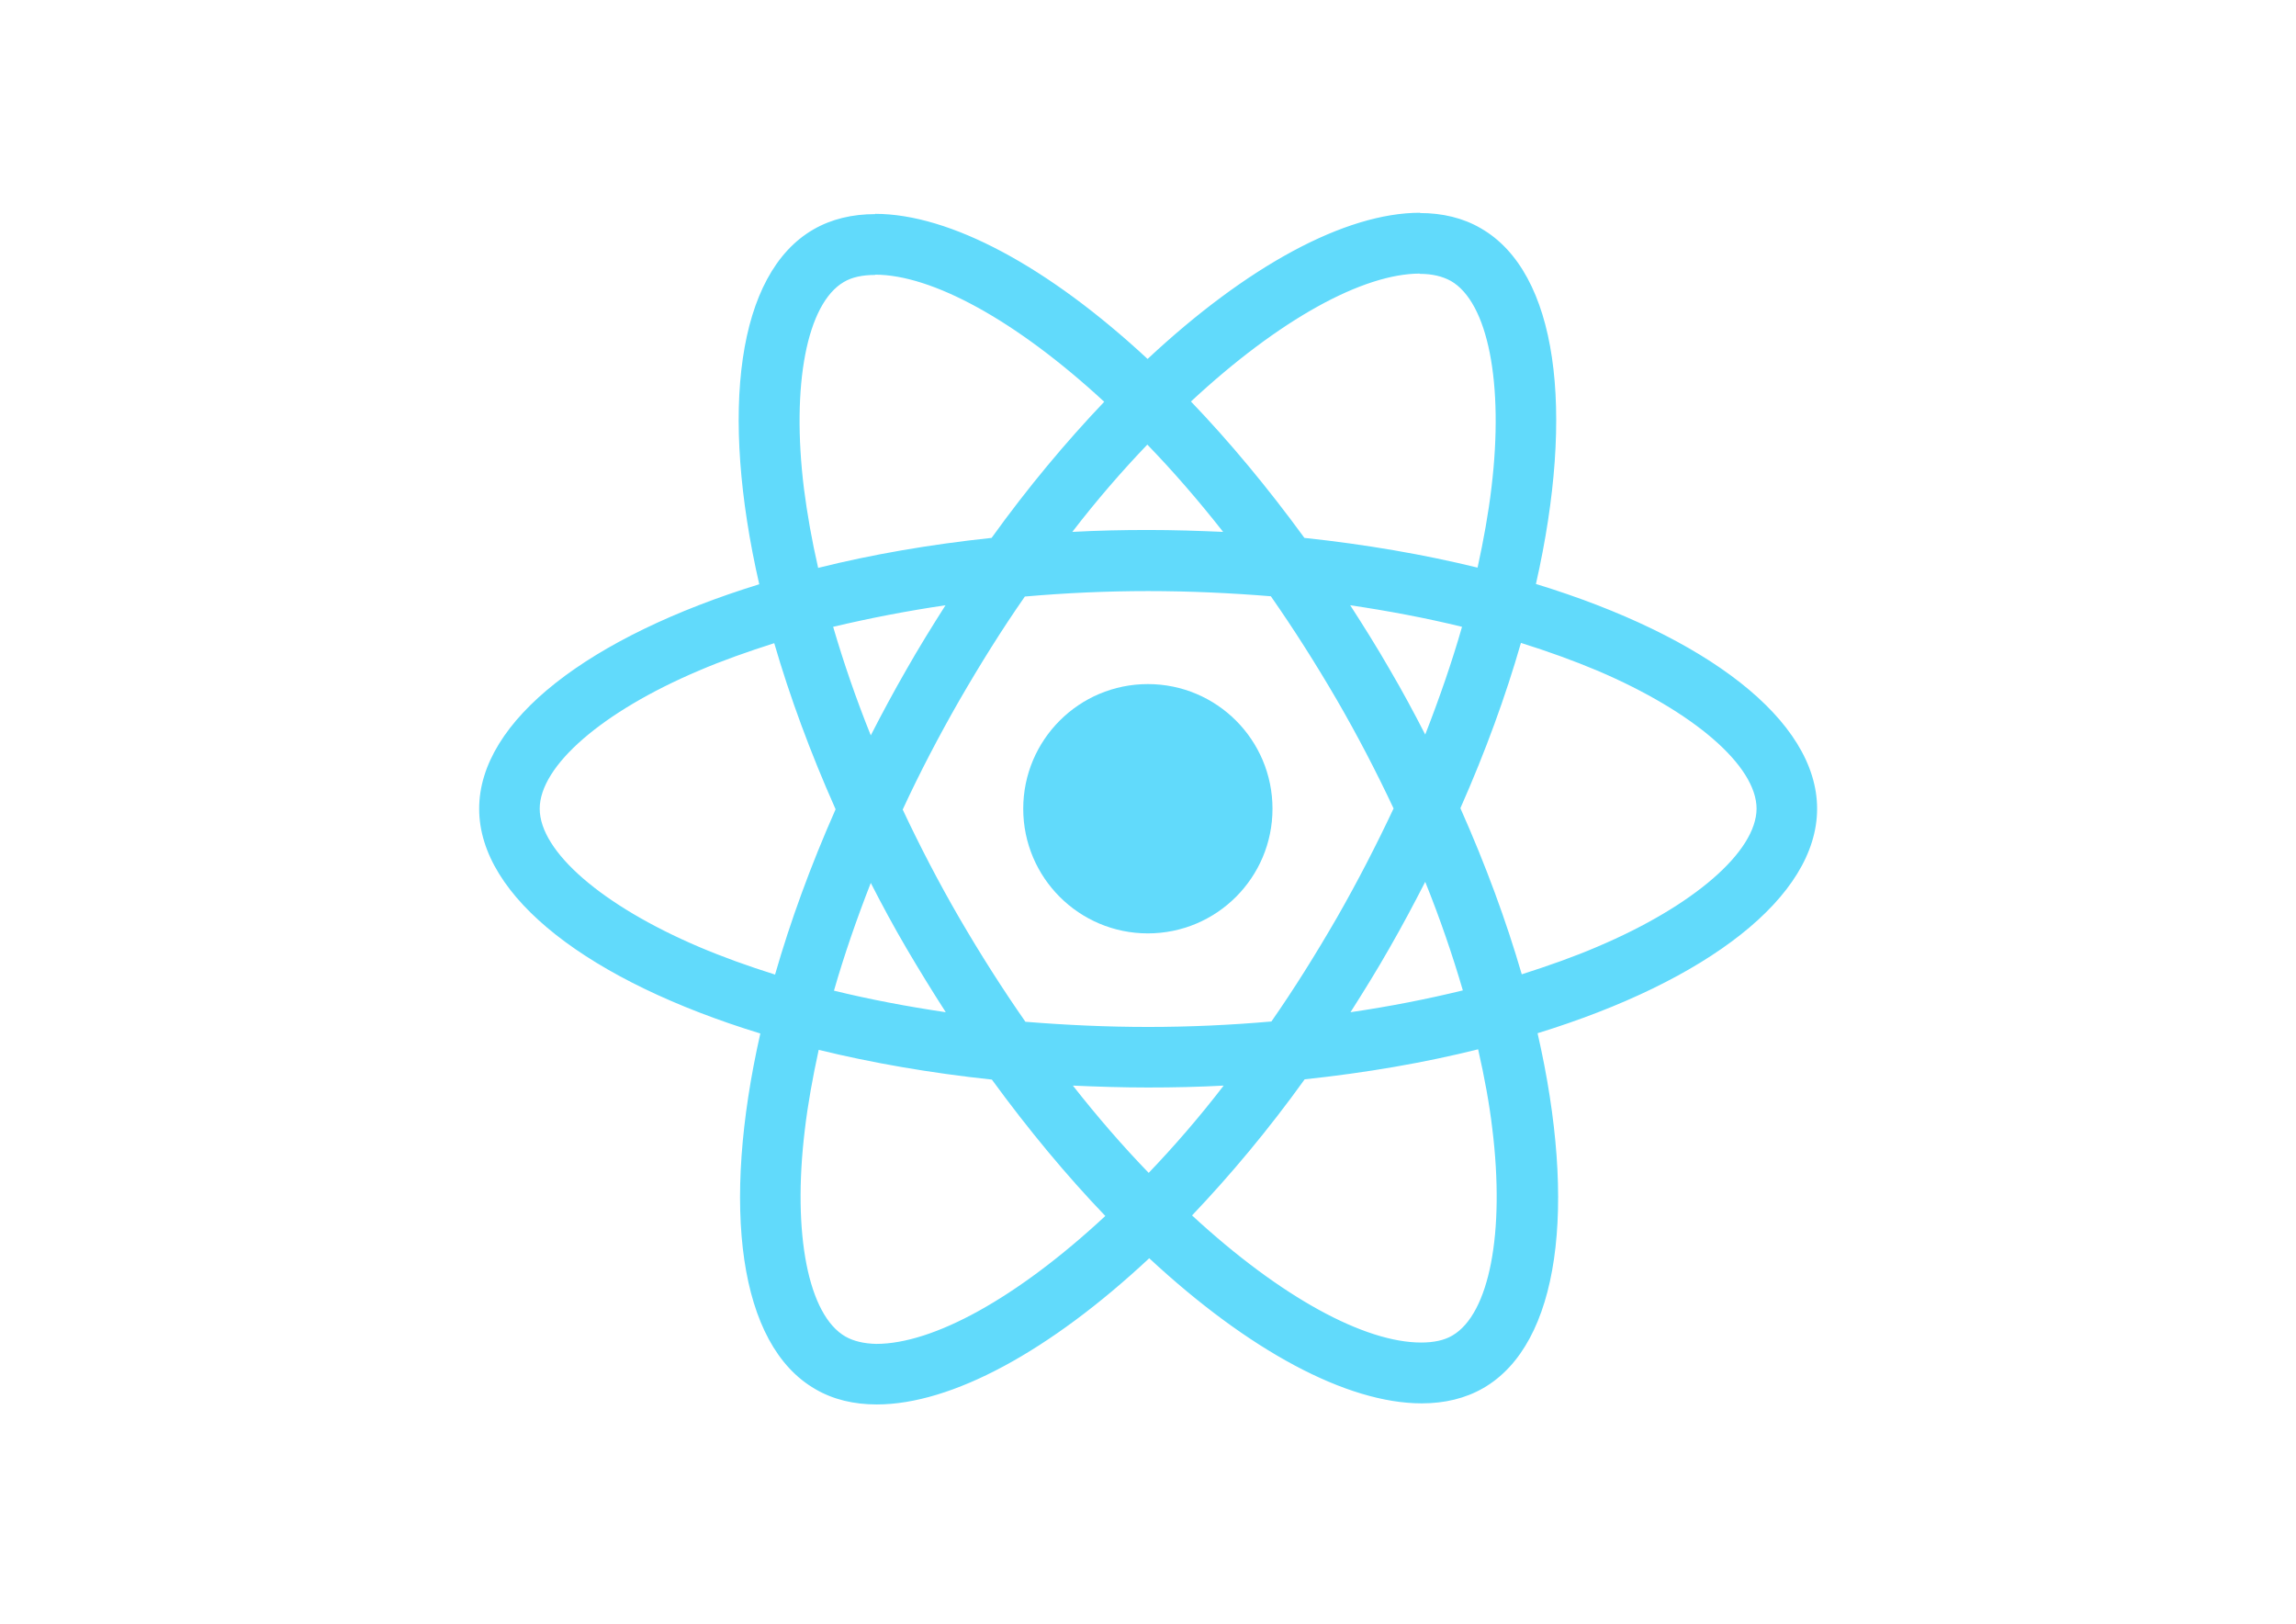
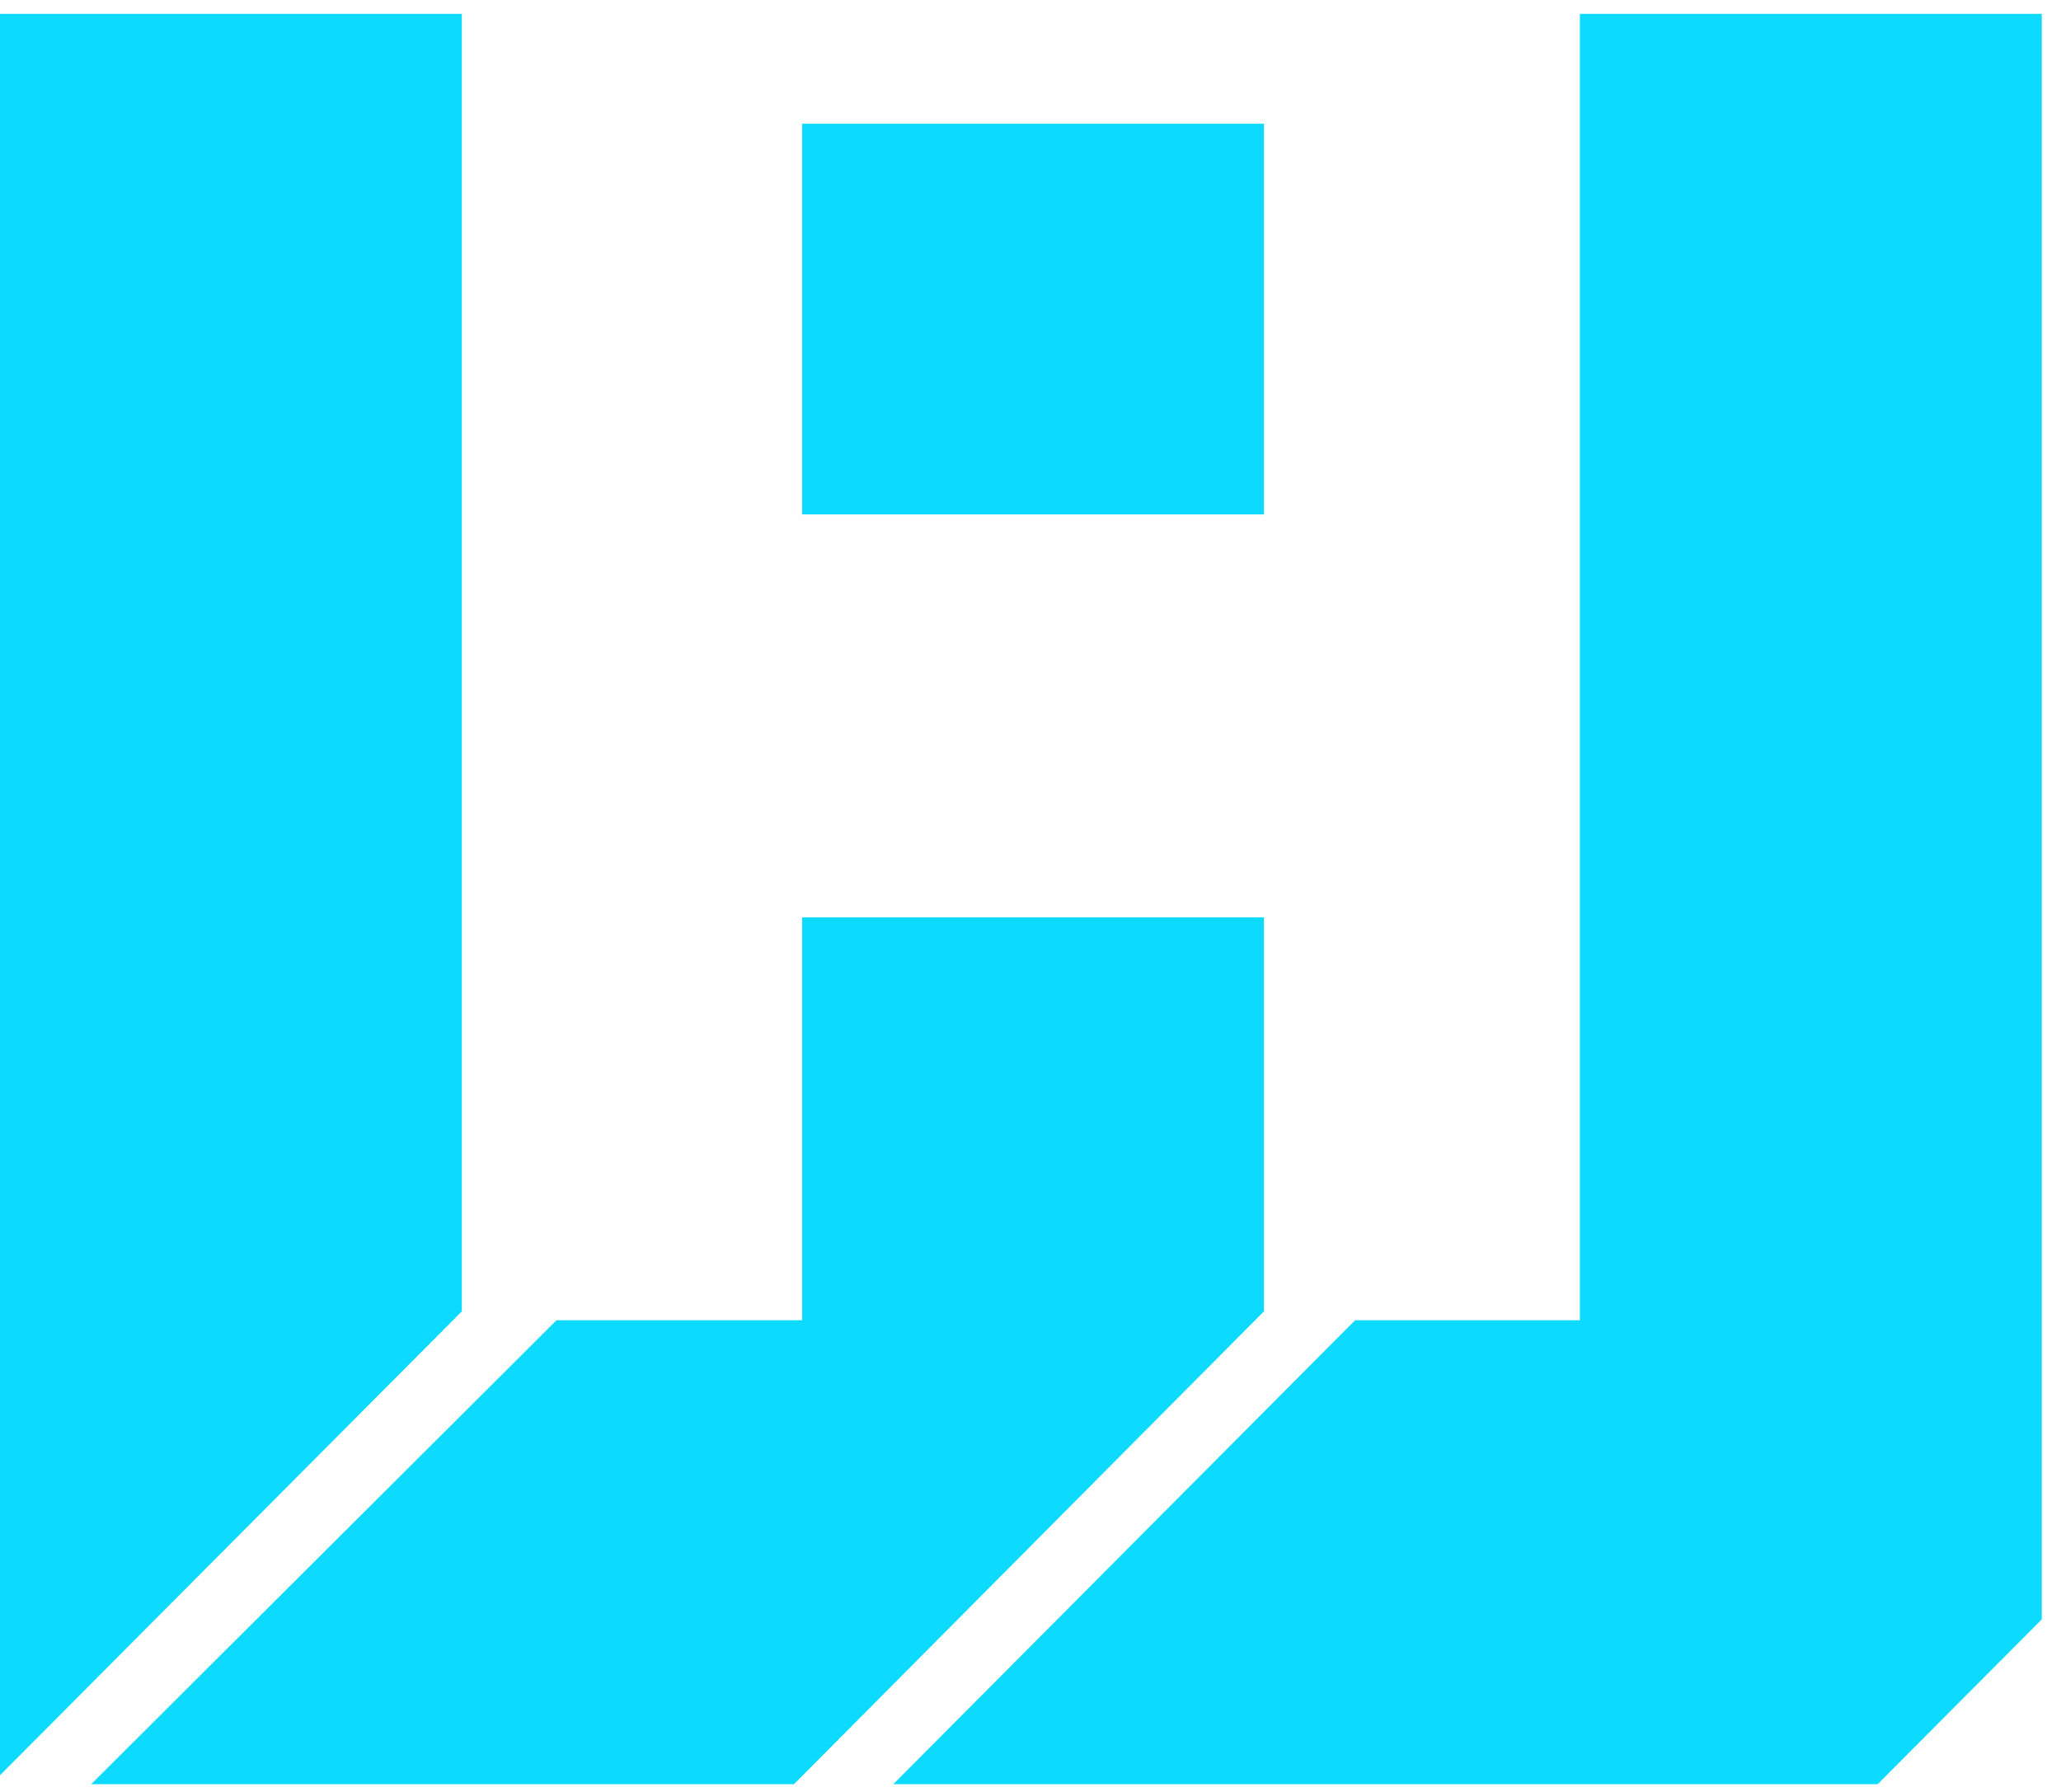
- <svg xmlns="http://www.w3.org/2000/svg" viewBox="0 0 841.9 595.3">
-   <g fill="#61DAFB">
-     <path d="M666.3 296.5c0-32.5-40.7-63.3-103.1-82.4 14.4-63.6 8-114.2-20.2-130.4-6.5-3.8-14.1-5.6-22.4-5.6v22.3c4.6 0 8.3.9 11.4 2.6 13.6 7.8 19.5 37.5 14.9 75.7-1.1 9.4-2.9 19.3-5.1 29.4-19.6-4.8-41-8.5-63.5-10.9-13.5-18.5-27.5-35.3-41.6-50 32.6-30.3 63.2-46.9 84-46.9V78c-27.5 0-63.5 19.6-99.9 53.6-36.4-33.8-72.4-53.2-99.9-53.2v22.3c20.7 0 51.4 16.5 84 46.6-14 14.7-28 31.4-41.3 49.9-22.6 2.4-44 6.1-63.6 11-2.3-10-4-19.7-5.2-29-4.7-38.2 1.1-67.9 14.6-75.8 3-1.8 6.9-2.6 11.5-2.6V78.5c-8.4 0-16 1.8-22.6 5.6-28.1 16.2-34.4 66.7-19.9 130.1-62.2 19.2-102.7 49.9-102.7 82.3 0 32.5 40.7 63.3 103.1 82.4-14.4 63.6-8 114.2 20.2 130.4 6.5 3.8 14.1 5.6 22.5 5.6 27.5 0 63.5-19.6 99.9-53.6 36.4 33.8 72.4 53.2 99.9 53.2 8.4 0 16-1.8 22.6-5.6 28.1-16.2 34.4-66.7 19.9-130.1 62-19.1 102.5-49.9 102.5-82.3zm-130.2-66.7c-3.7 12.9-8.3 26.2-13.5 39.5-4.1-8-8.4-16-13.1-24-4.6-8-9.5-15.8-14.4-23.4 14.2 2.1 27.9 4.7 41 7.9zm-45.8 106.5c-7.8 13.5-15.8 26.3-24.1 38.2-14.9 1.3-30 2-45.2 2-15.1 0-30.2-.7-45-1.9-8.3-11.9-16.4-24.6-24.2-38-7.6-13.1-14.5-26.4-20.8-39.8 6.2-13.4 13.2-26.8 20.7-39.9 7.8-13.5 15.8-26.3 24.1-38.2 14.9-1.3 30-2 45.2-2 15.1 0 30.2.7 45 1.9 8.3 11.9 16.4 24.6 24.2 38 7.6 13.1 14.5 26.4 20.8 39.8-6.3 13.4-13.2 26.8-20.7 39.9zm32.3-13c5.4 13.4 10 26.8 13.8 39.8-13.1 3.2-26.9 5.9-41.2 8 4.9-7.7 9.8-15.6 14.4-23.7 4.6-8 8.9-16.1 13-24.1zM421.2 430c-9.3-9.6-18.6-20.3-27.8-32 9 .4 18.2.7 27.5.7 9.4 0 18.7-.2 27.8-.7-9 11.7-18.3 22.4-27.5 32zm-74.4-58.9c-14.2-2.1-27.9-4.7-41-7.9 3.7-12.9 8.3-26.2 13.5-39.5 4.1 8 8.4 16 13.1 24 4.7 8 9.5 15.8 14.4 23.4zM420.7 163c9.3 9.6 18.6 20.3 27.8 32-9-.4-18.2-.7-27.5-.7-9.4 0-18.7.2-27.8.7 9-11.7 18.3-22.4 27.5-32zm-74 58.9c-4.9 7.7-9.8 15.6-14.4 23.7-4.6 8-8.9 16-13 24-5.4-13.4-10-26.8-13.8-39.8 13.1-3.1 26.9-5.8 41.2-7.9zm-90.5 125.2c-35.4-15.1-58.3-34.9-58.3-50.6 0-15.7 22.9-35.6 58.3-50.6 8.6-3.7 18-7 27.7-10.1 5.7 19.6 13.2 40 22.5 60.9-9.2 20.8-16.6 41.1-22.2 60.6-9.9-3.1-19.3-6.5-28-10.2zM310 490c-13.6-7.8-19.5-37.5-14.9-75.7 1.1-9.4 2.9-19.3 5.1-29.4 19.6 4.8 41 8.5 63.5 10.9 13.5 18.5 27.5 35.3 41.6 50-32.6 30.3-63.2 46.9-84 46.9-4.5-.1-8.3-1-11.3-2.7zm237.2-76.2c4.7 38.2-1.1 67.9-14.6 75.8-3 1.8-6.9 2.6-11.5 2.6-20.7 0-51.4-16.5-84-46.6 14-14.7 28-31.4 41.3-49.9 22.6-2.4 44-6.1 63.6-11 2.3 10.1 4.1 19.8 5.2 29.1zm38.5-66.7c-8.6 3.7-18 7-27.7 10.1-5.7-19.6-13.2-40-22.5-60.9 9.2-20.8 16.6-41.1 22.2-60.6 9.9 3.1 19.3 6.5 28.1 10.2 35.4 15.1 58.3 34.9 58.3 50.6-.1 15.7-23 35.6-58.4 50.6zM320.8 78.4z" />
-     <circle cx="420.9" cy="296.5" r="45.7" />
-     <path d="M520.5 78.1z" />
-   </g>
+ <svg xmlns="http://www.w3.org/2000/svg" width="34.5" height="30" viewBox="0 0 58 50" fill="none">
+   <path d="M0 49.748L12.996 36.692V0.172H0V49.748Z" fill="#0cdbff" />
+   <path d="M2.565 50L15.661 36.942H22.573V25.601H35.569V36.692L22.343 50H2.565Z" fill="#0cdbff" />
+   <path d="M25.138 50L38.134 36.942H44.461V0.172H57.458V45.361L52.84 50H25.138Z" fill="#0cdbff" />
+   <path d="M35.569 14.261V3.265H22.573V14.261H35.569Z" fill="#0cdbff" />
</svg>
